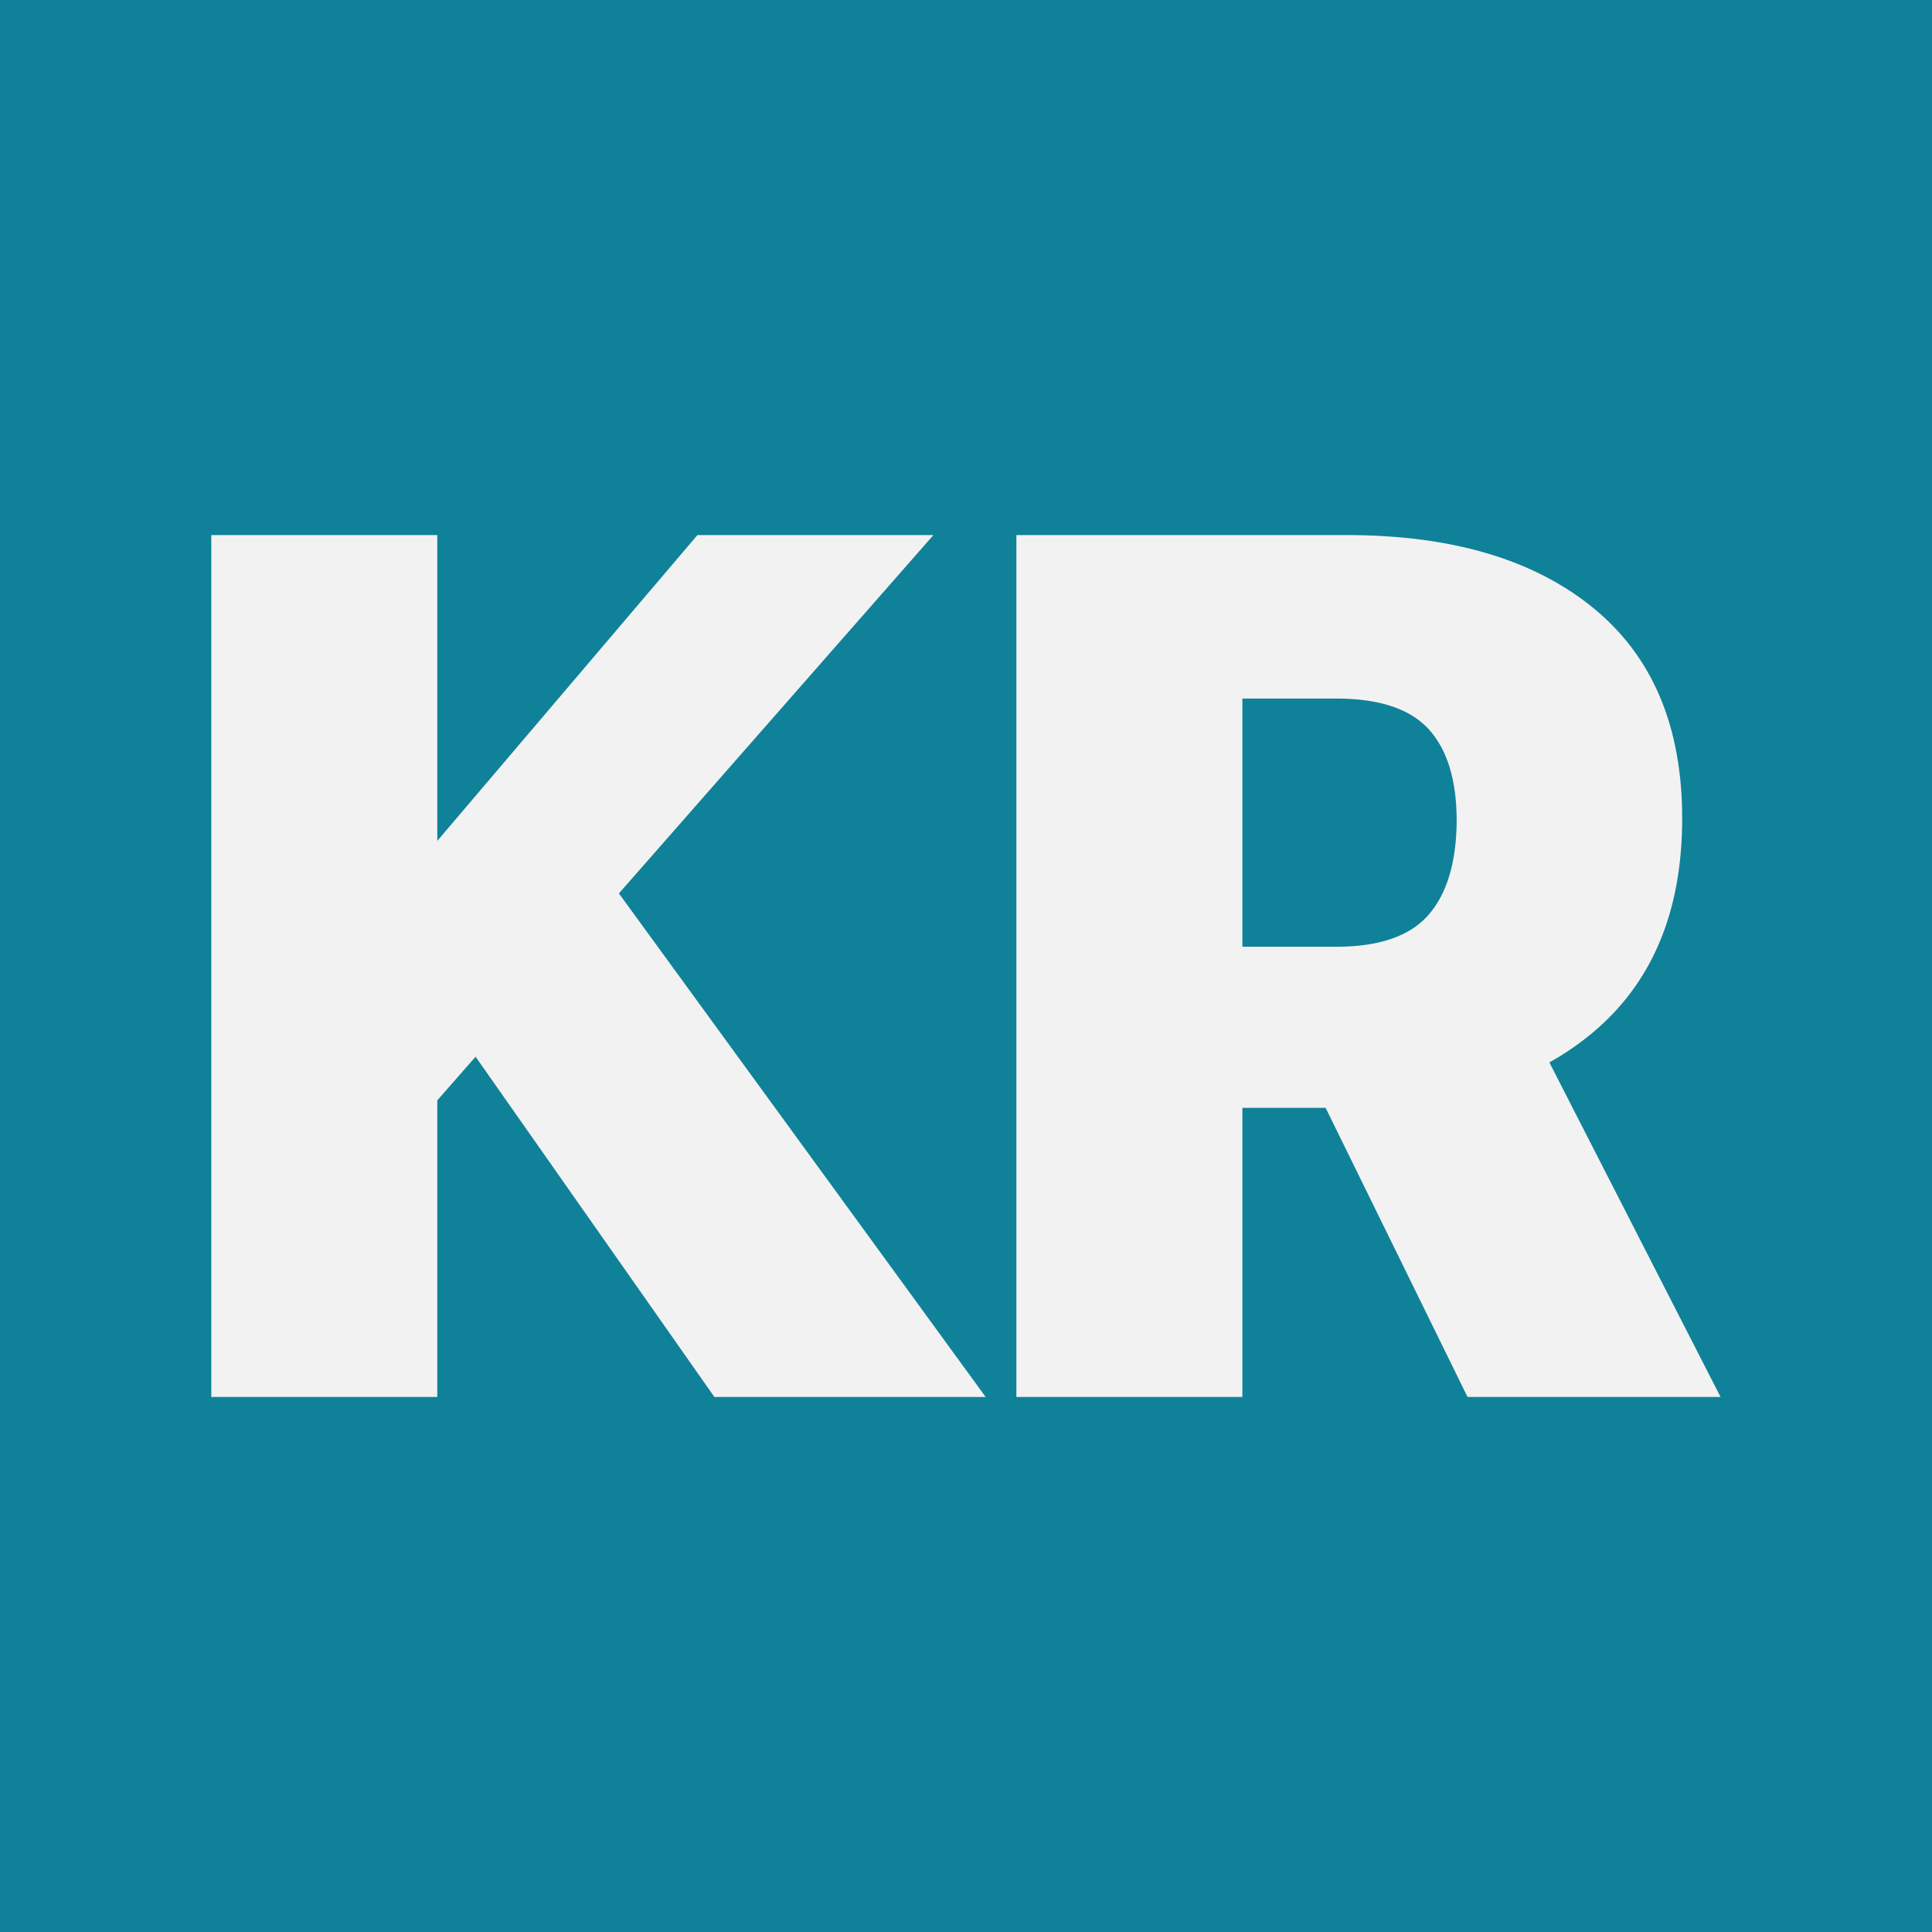
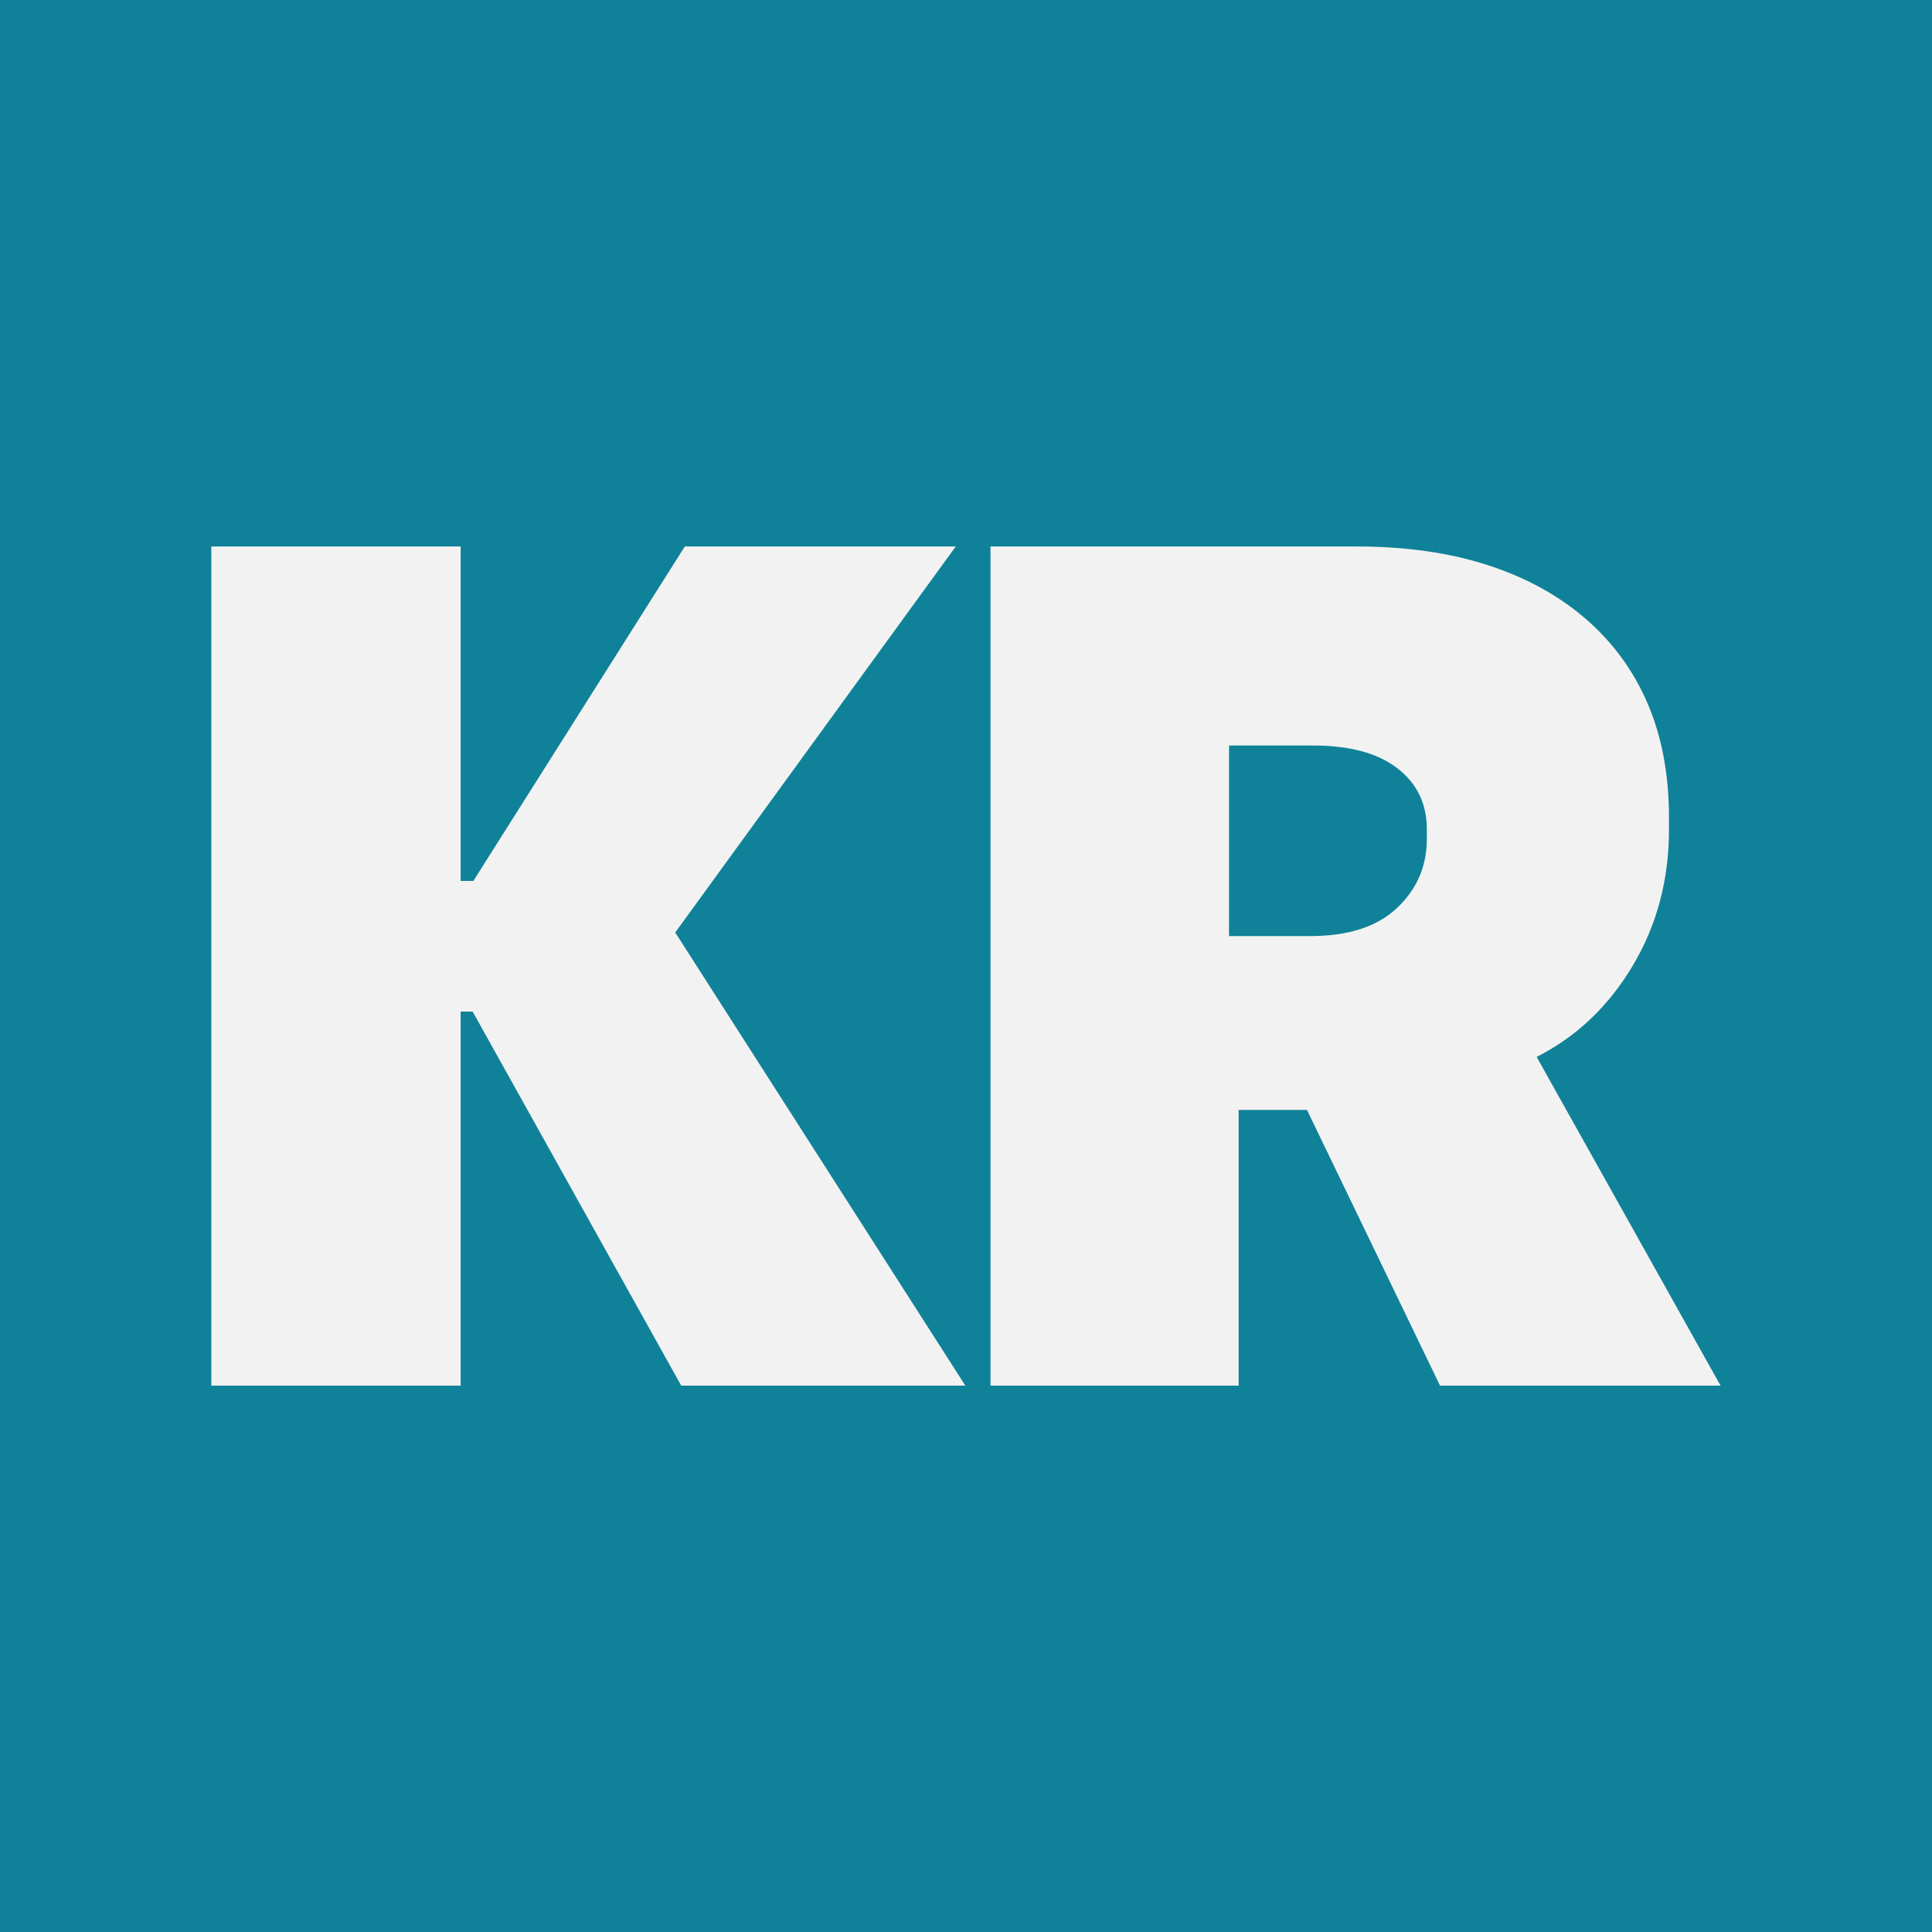
<svg xmlns="http://www.w3.org/2000/svg" viewBox="0 0 64 64">
  <rect width="64" height="64" fill="#0f8299" />
-   <g transform="translate(4.156 46.277) scale(0.01961 -0.01961)" fill="#f3f2f2">
-     <path d="M145.001 0H526.762V501.09L1364.837 1456H966.197L526.762 939.397V1456H145.001ZM994.863 0H1453.101L768.671 939.743L529.042 663.714Z" />
-     <g transform="translate(1360 0)">
-       <path d="M145.001 0H526.762V488.437H701.929Q965.528 488.103 1117.61 614.714Q1269.692 741.325 1269.692 977.302Q1269.692 1210.778 1118.86 1333.389Q968.028 1456 702.763 1456H145.001ZM526.762 760.567V1179.836H685.263Q794.286 1179.836 841.525 1128.064Q888.764 1076.291 888.764 973.024Q888.042 868.224 841.164 814.395Q794.286 760.567 685.263 760.567ZM907.132 0H1334.526L988.96 675.356L577.71 671.167Z" />
+   <g transform="translate(4.657 45.900) scale(0.03971 -0.03971)" fill="#f3f2f2">
+     <path d="M59 0H267V312H277L451 0H688L446 378L680 700H454L277.6 421H267V700H59Z" />
+     <g transform="translate(650 0)">
+       <path d="M59 0H266V230H322.999L433.999 0H667.999L514.599 274.2Q564.399 299.4 594.699 350.2Q624.999 401 624.999 463.823V473.802Q624.999 527.293 607.304 568.707Q589.608 610.12 555.604 639.56Q521.599 669 473.615 684.5Q425.631 700 364.6 700H59ZM258 375V534H327.799Q373.799 534 398.399 515.0Q422.999 496 422.999 464V456Q422.999 422 398.199 398.5Q373.399 375 325.799 375Z" />
    </g>
  </g>
</svg>
